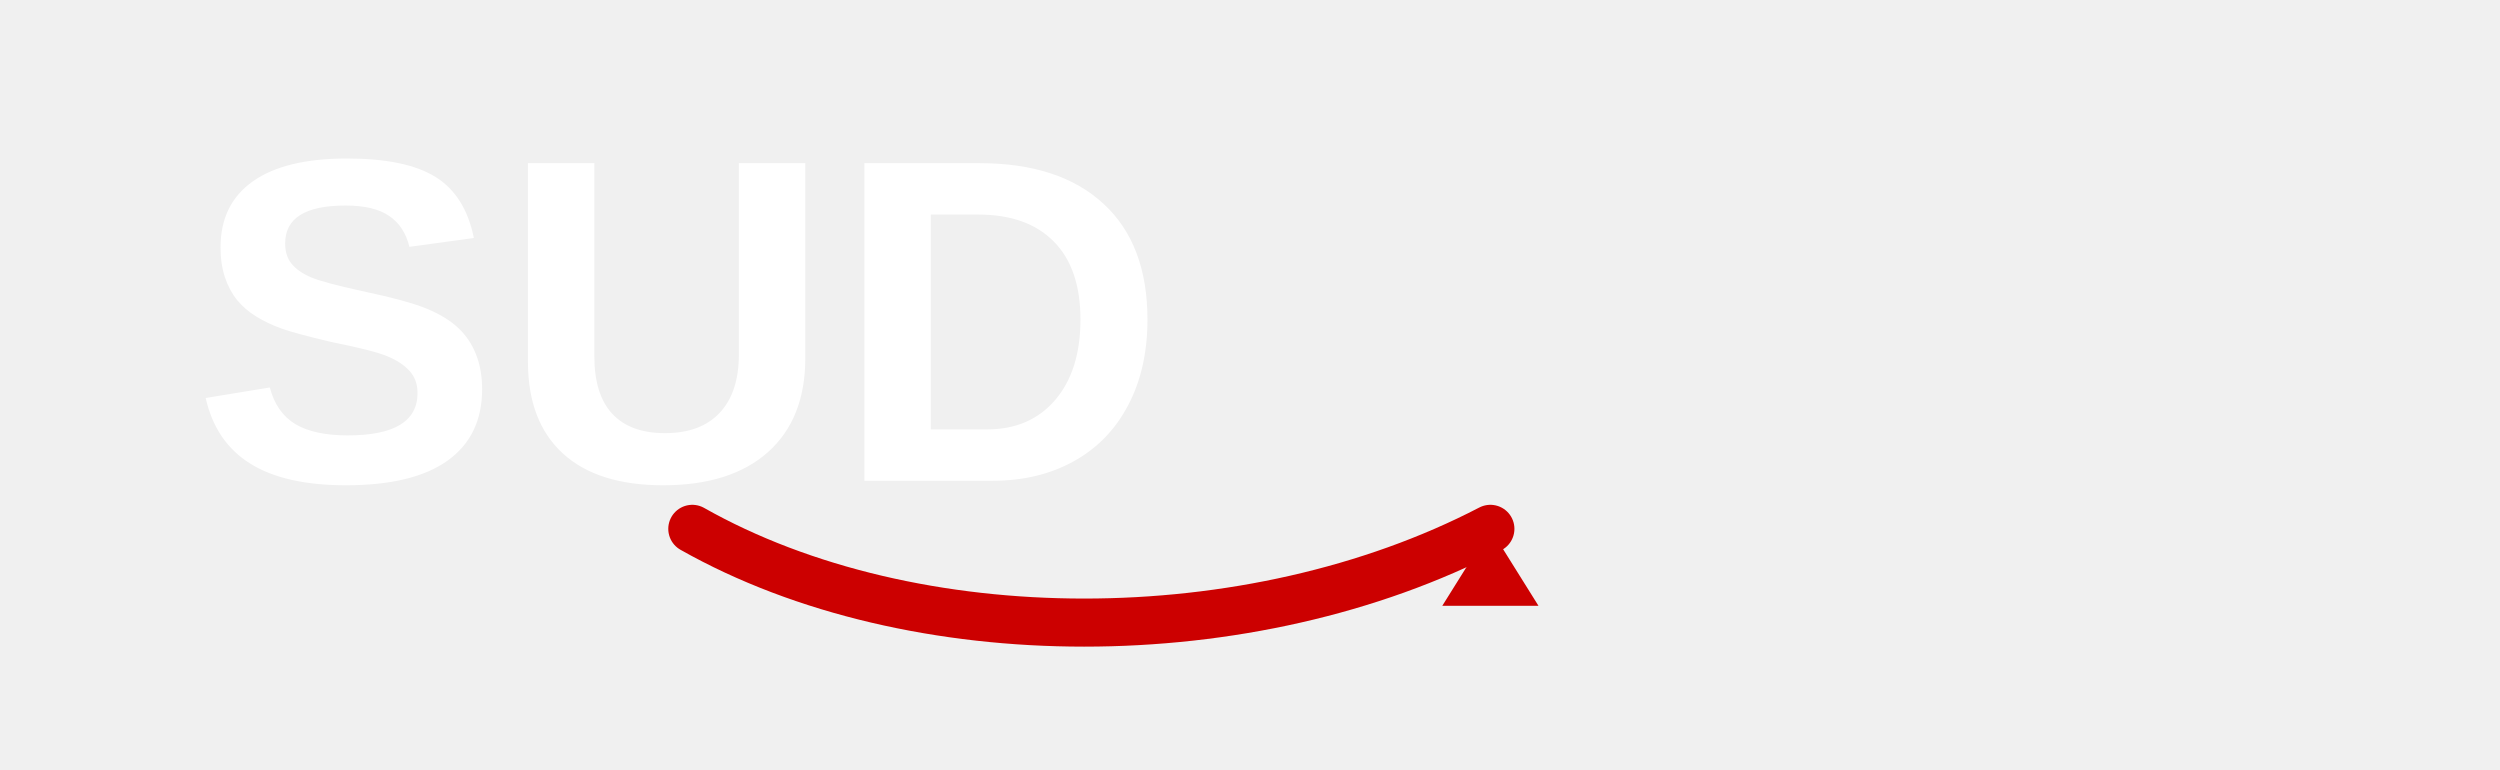
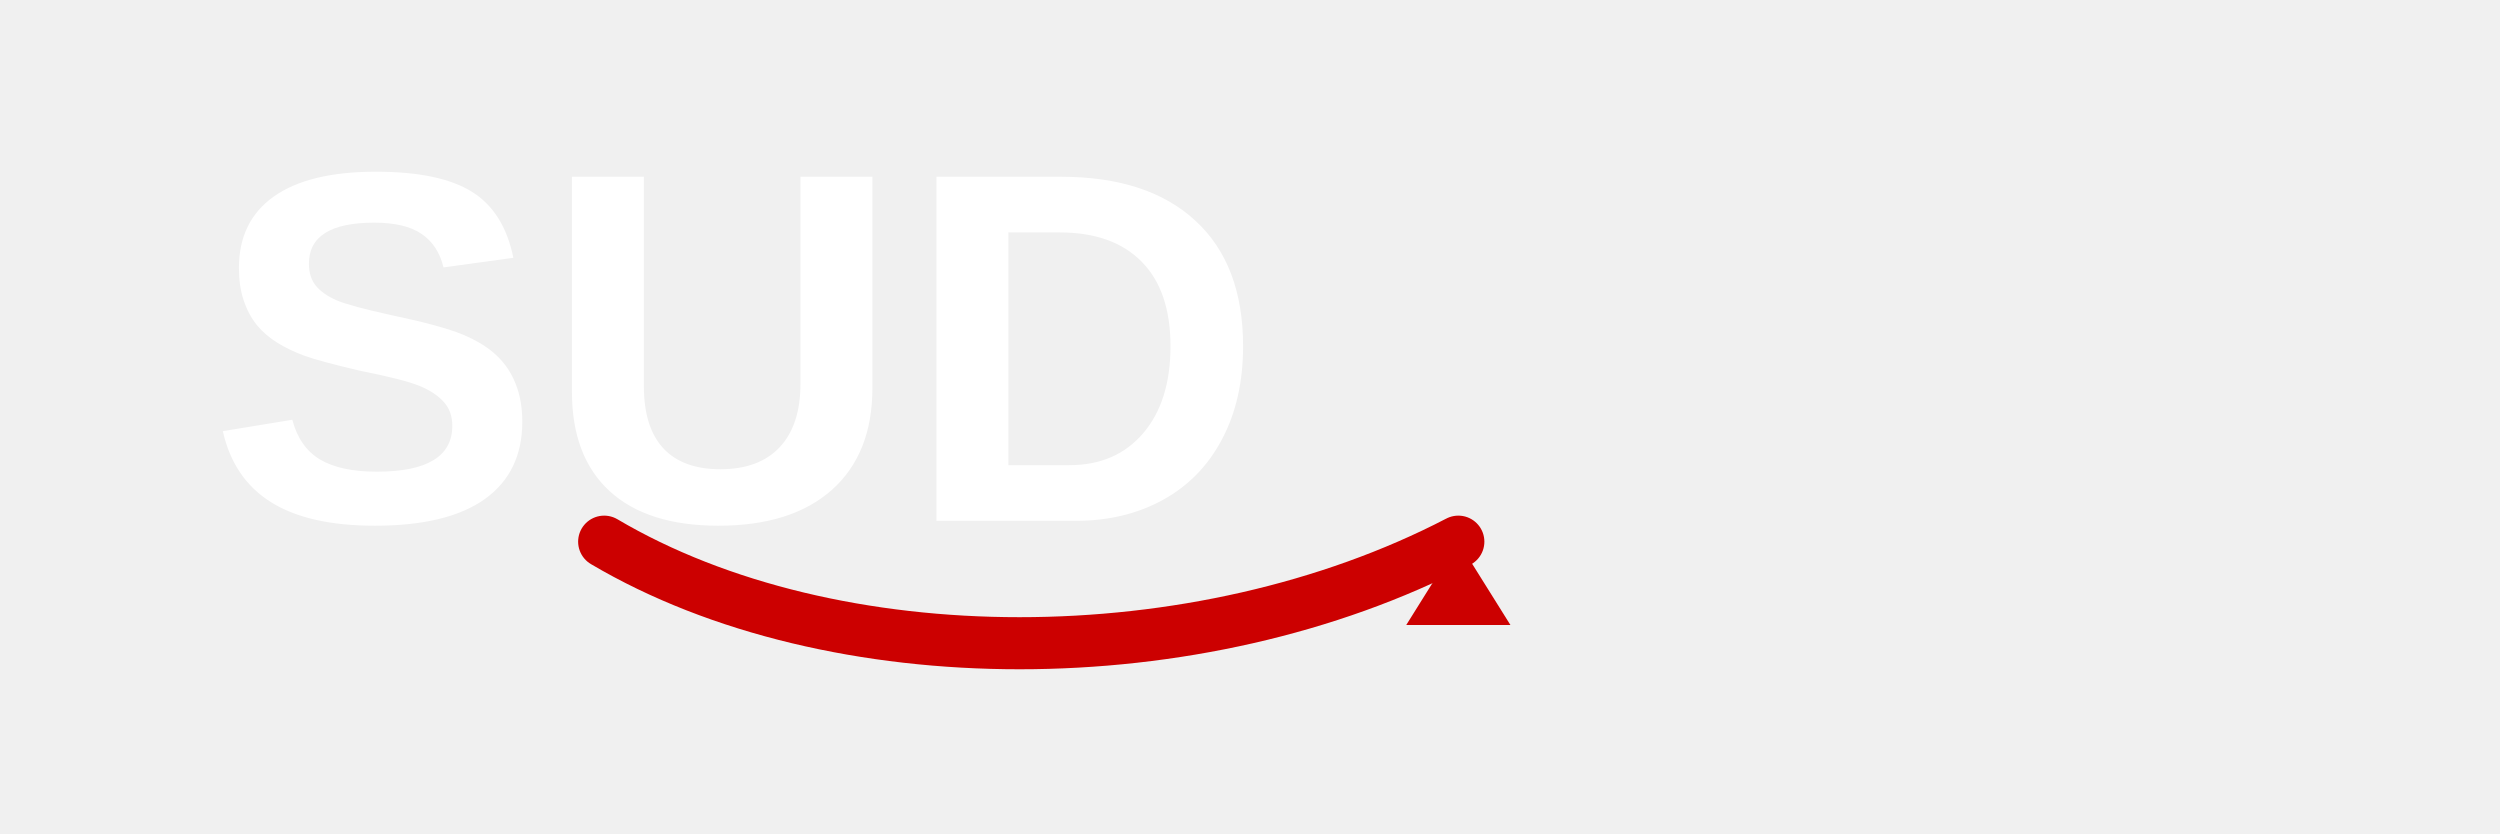
- <svg xmlns="http://www.w3.org/2000/svg" width="260" height="80" viewBox="0 0 260 80">
+ <svg xmlns="http://www.w3.org/2000/svg" width="240" height="80" viewBox="0 0 240 80">
  <text x="20" y="50" font-family="Segoe UI, Arial, sans-serif" font-size="48" font-weight="700" fill="#ffffff">SUD</text>
-   <path d="M 72 55            C 95 68, 130 68, 155 55" stroke="#cc0000" stroke-width="5" fill="none" stroke-linecap="round" stroke-linejoin="round" />
-   <path d="M 155 55            L 150 63            L 160 63 Z" fill="#cc0000" />
+   <path d="M 58 52            C 80 65, 115 65, 140 52" stroke="#cc0000" stroke-width="5" fill="none" stroke-linecap="round" stroke-linejoin="round" />
+   <path d="M 140 52            L 135 60            L 145 60 Z" fill="#cc0000" />
</svg>
